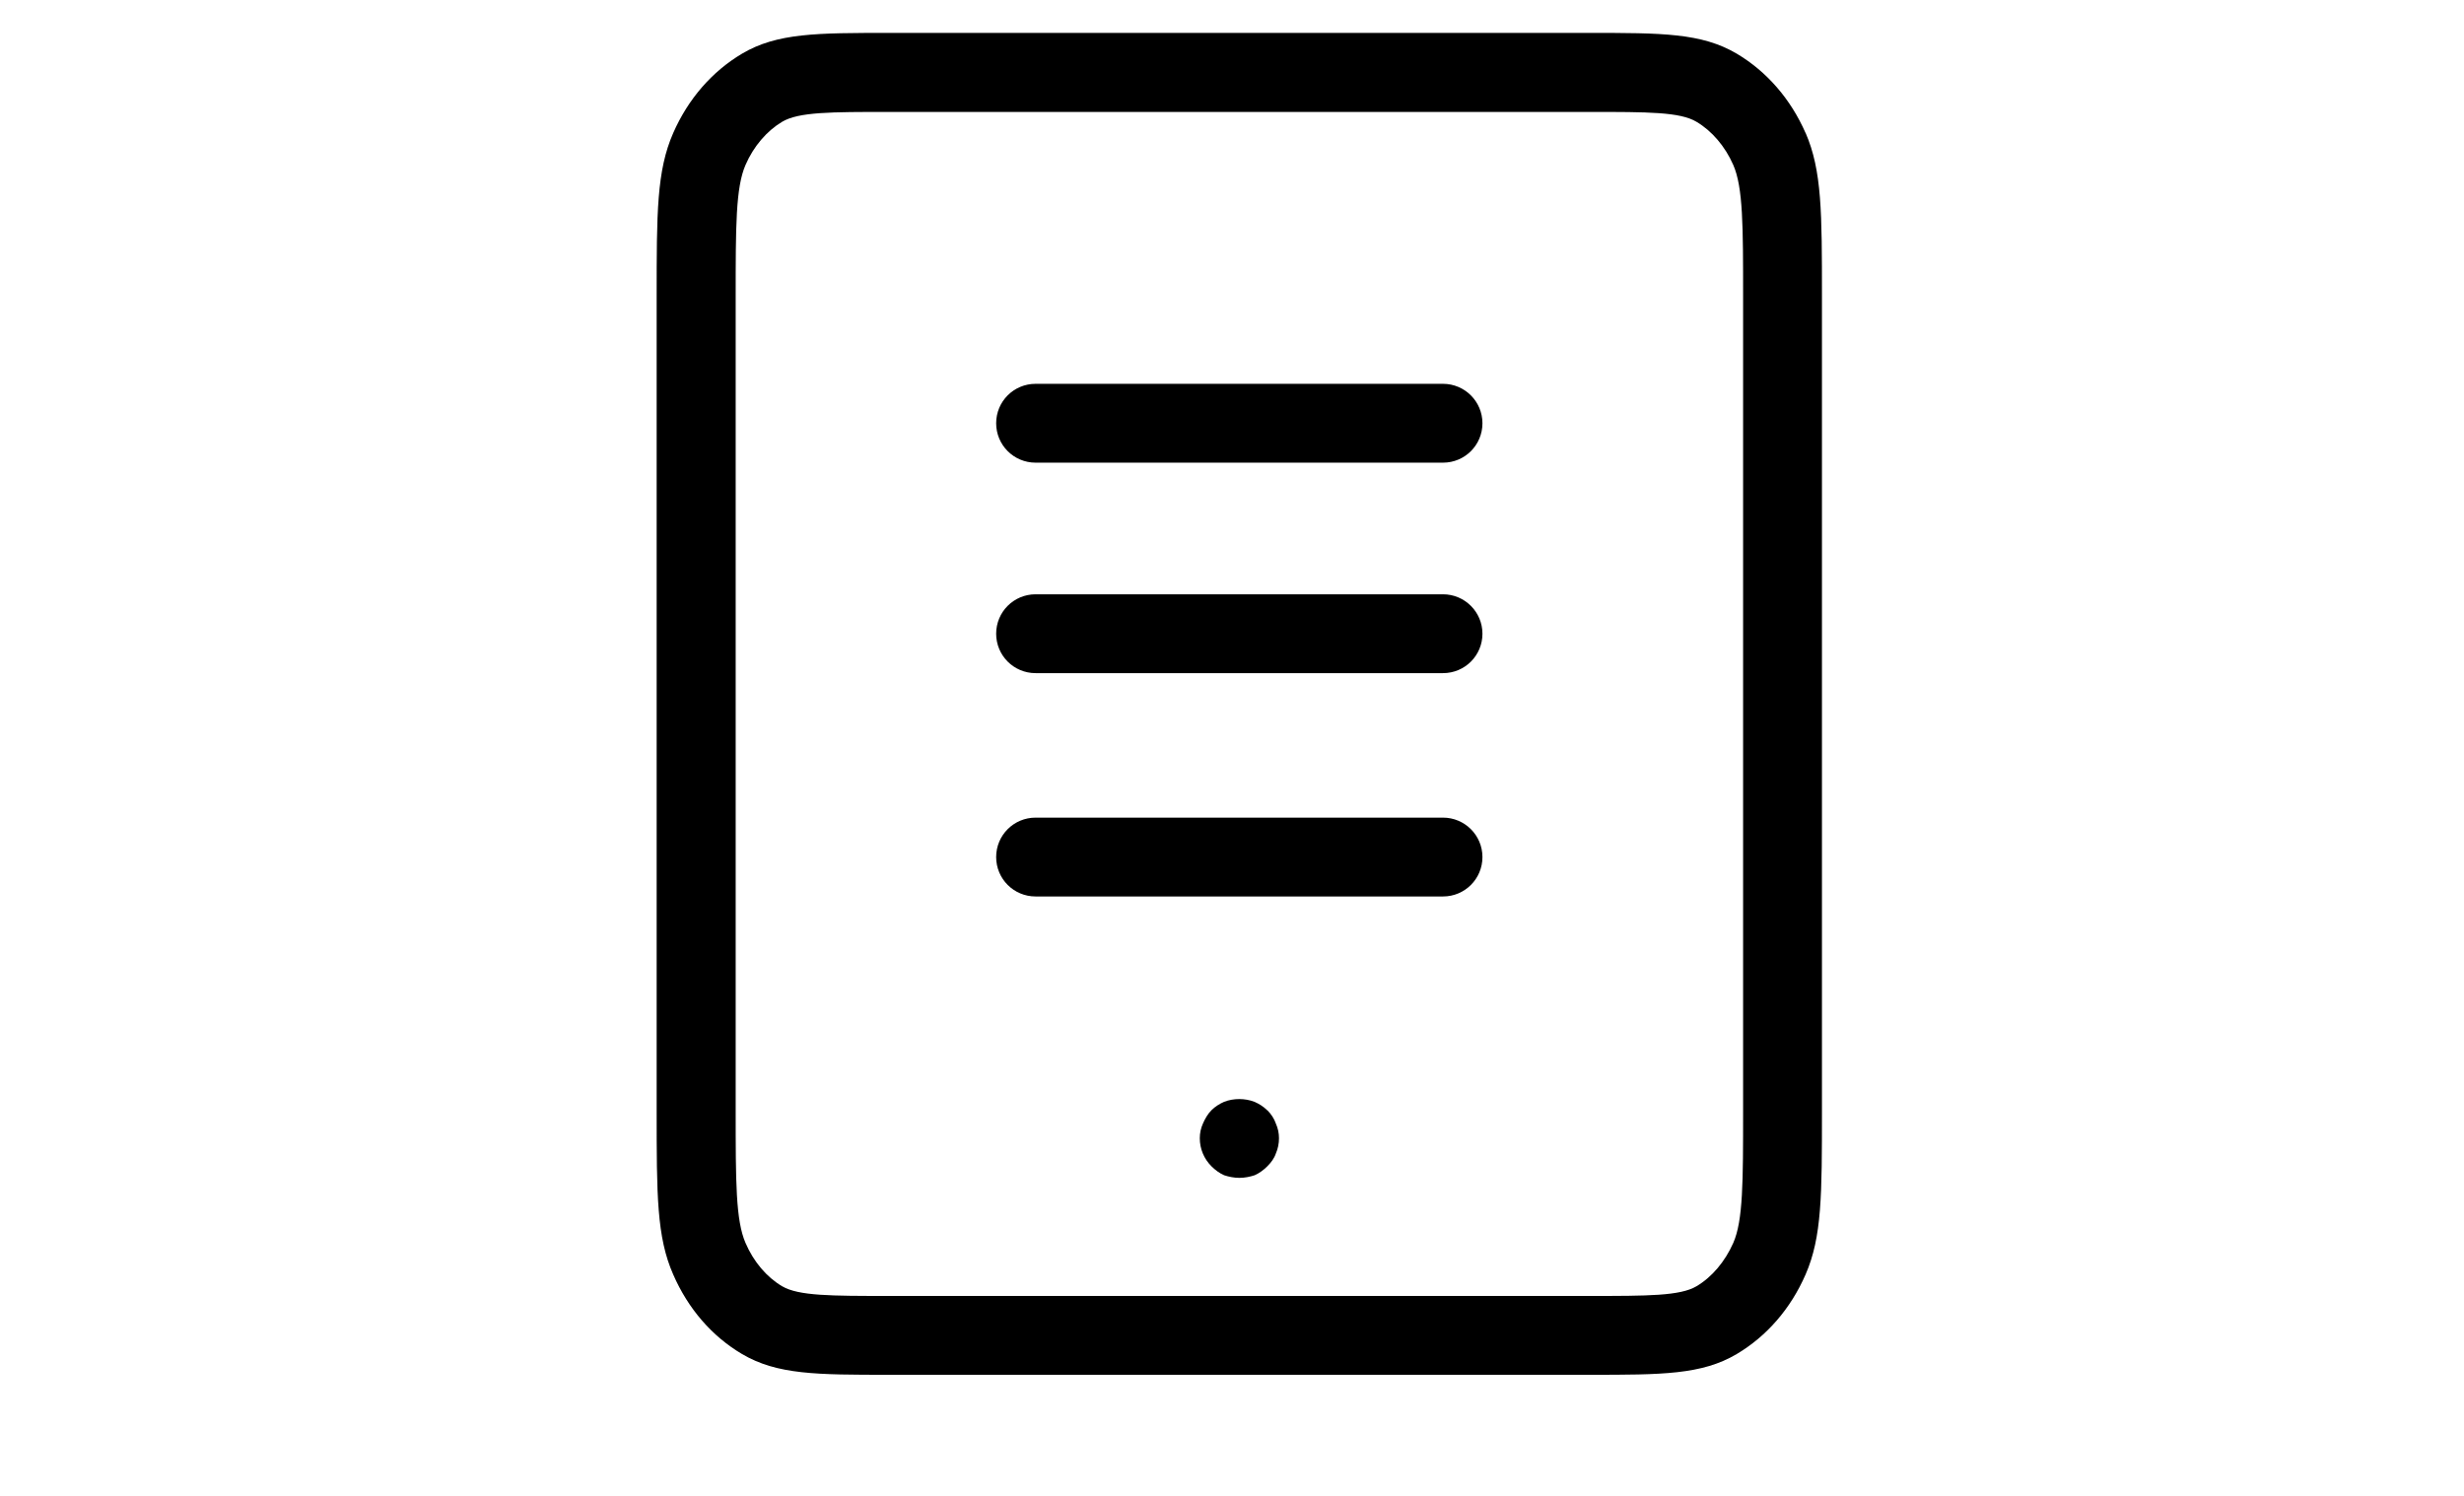
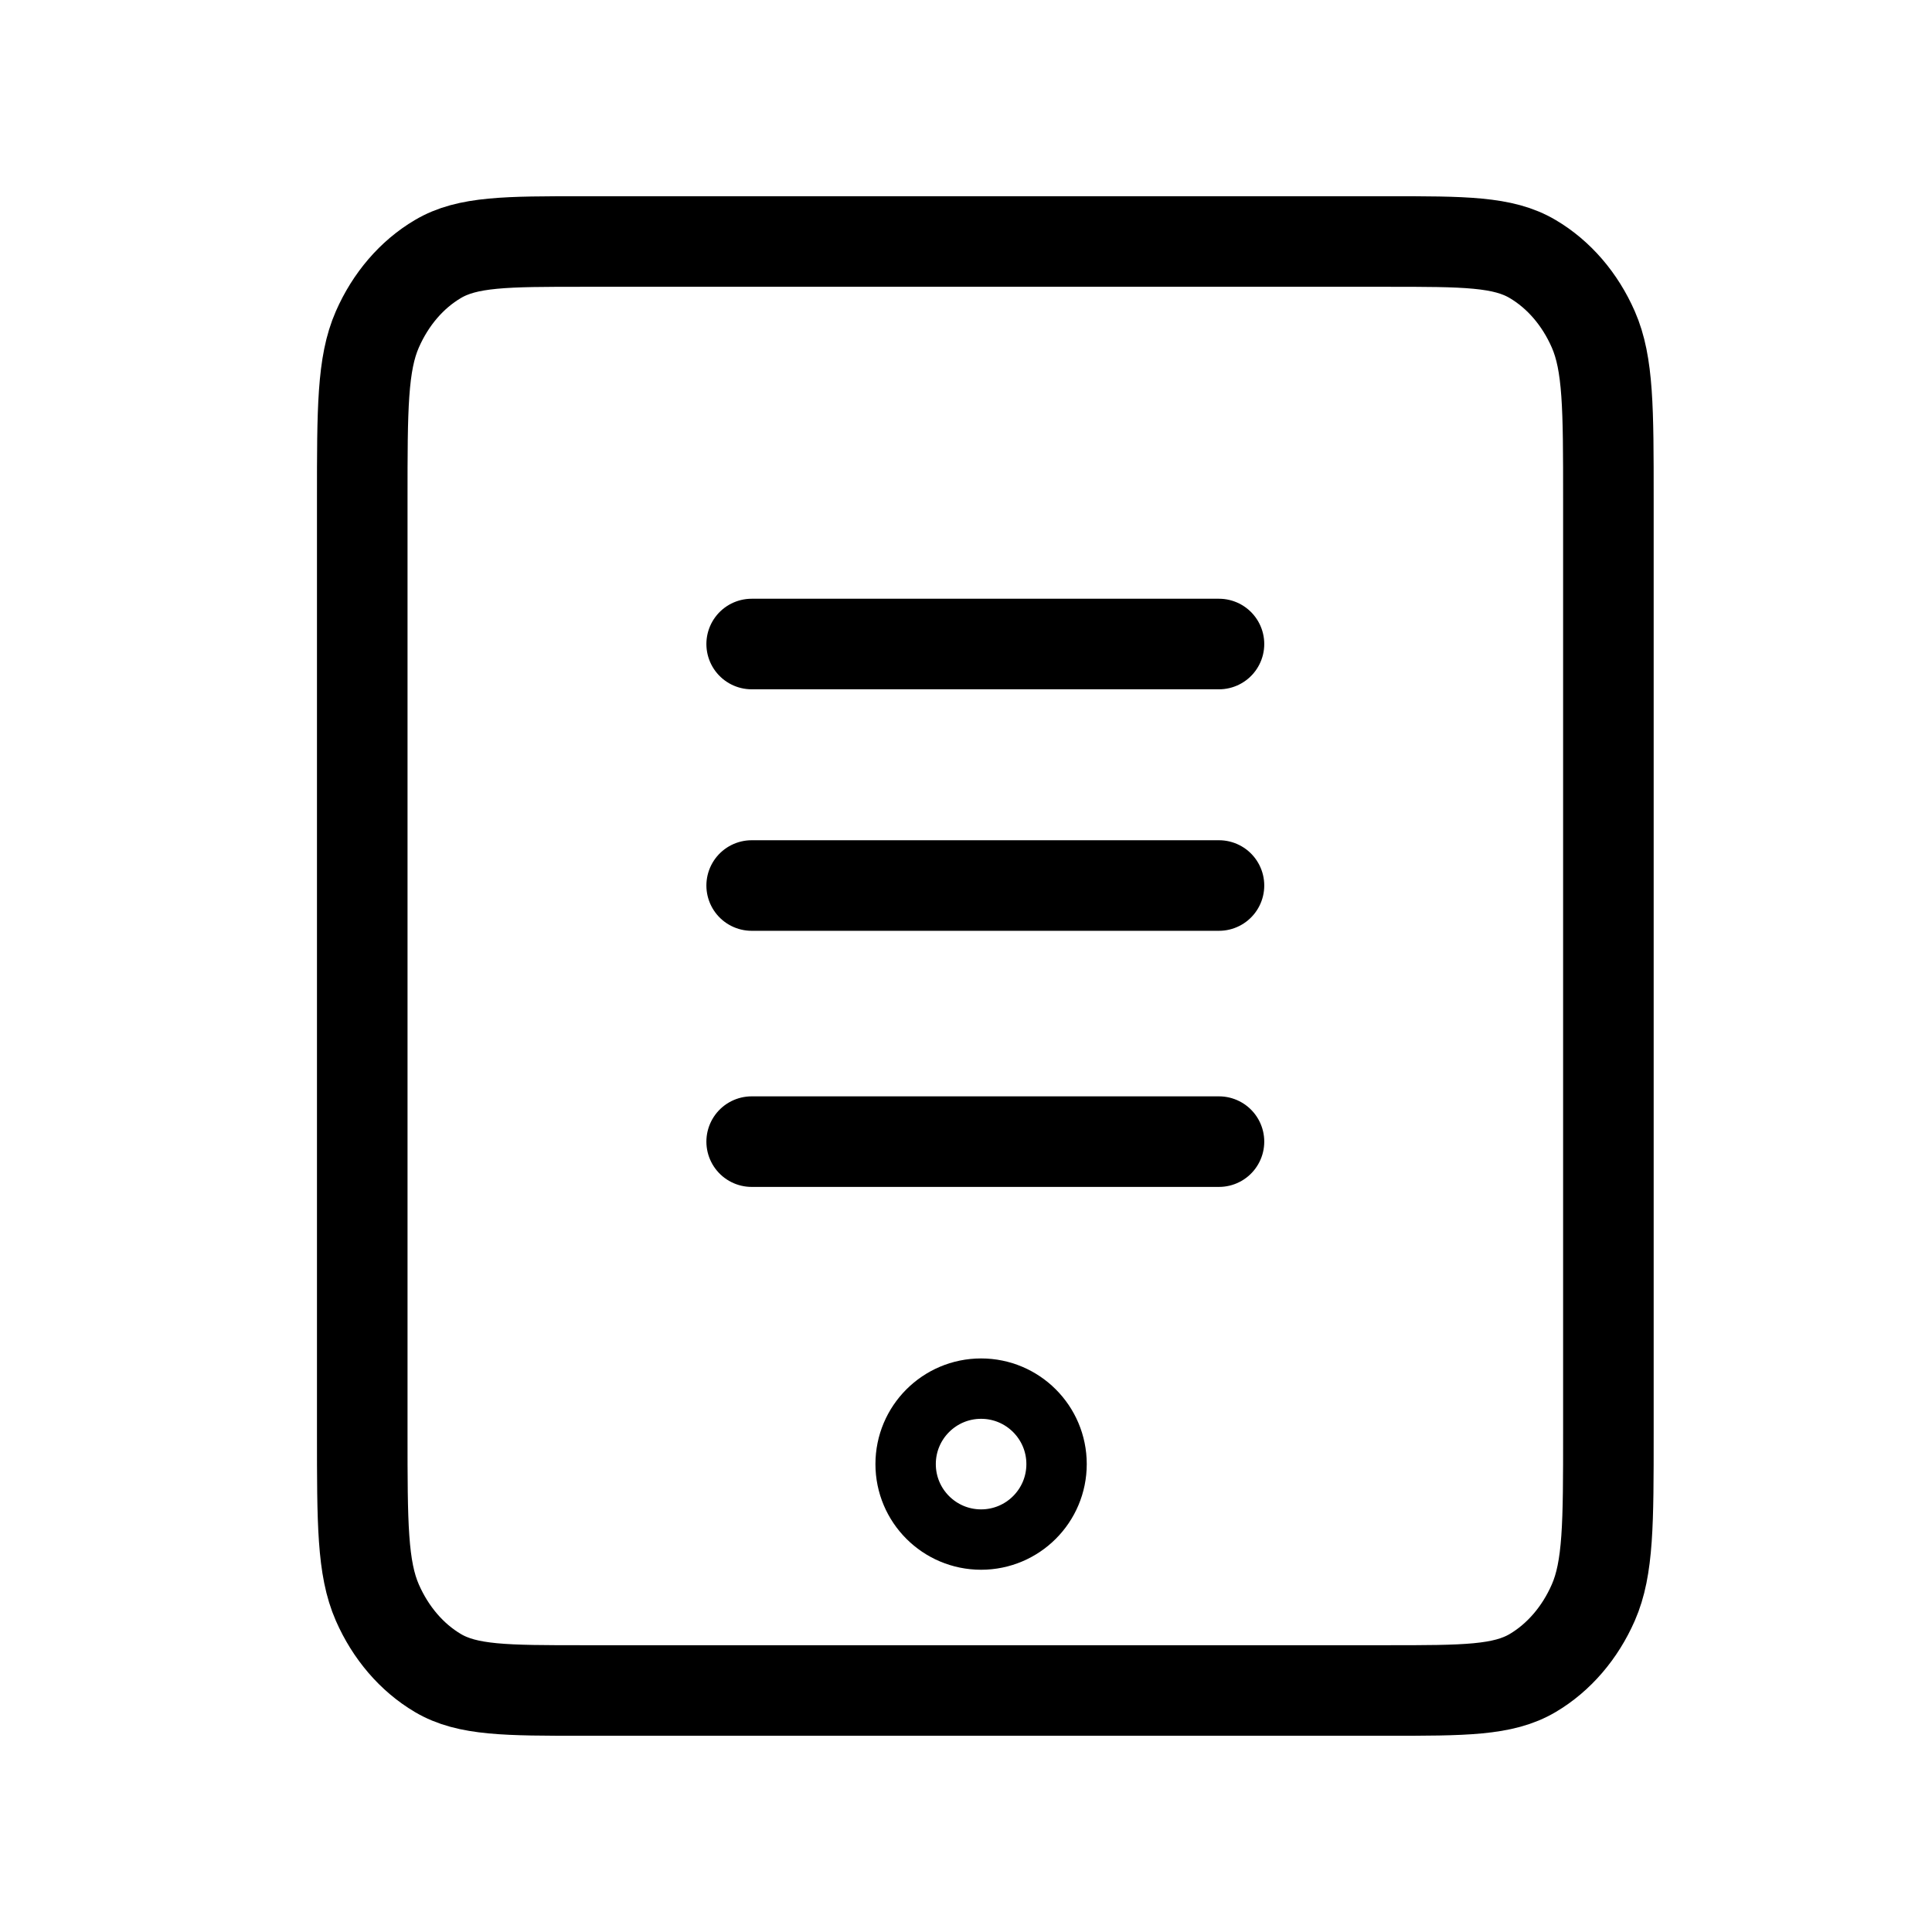
- <svg xmlns="http://www.w3.org/2000/svg" width="100%" height="100%" viewBox="280 140 1400 850">
-   <path class="st0" d="M1305.9,215.6c-8.5-19.4-22.1-35-39.1-45.1-20-11.8-42.6-11.8-83.7-11.8h-397.8c-41.1,0-63.8,0-83.7,11.8-17,10.1-30.6,25.7-39.1,45.1-9.4,21.4-9.4,45.3-9.4,93.1v462.5c0,47.8,0,71.7,9.4,93,8.5,19.5,22,35.1,39.1,45.2,20,11.8,42.5,11.8,83.6,11.8h398c41,0,63.7,0,83.6-11.8,17-10.1,30.6-25.7,39.1-45.2,9.3-21.3,9.3-45.2,9.3-92.9v-462.8c0-47.7,0-71.6-9.3-93h0ZM1270.4,771.4c0,40.1,0,62.2-5.6,74.9-4.7,10.6-12.1,19.4-20.9,24.6-9.3,5.5-27.6,5.5-60.7,5.5h-398c-33.1,0-51.4,0-60.8-5.5-8.8-5.2-16.2-13.9-20.8-24.6-5.6-12.8-5.6-34.9-5.6-75v-462.5c0-40.2,0-62.3,5.6-75.1,4.6-10.6,12.1-19.3,20.8-24.5,9.4-5.6,27.7-5.6,60.9-5.6h397.8c33.2,0,51.5,0,60.8,5.6,8.8,5.2,16.3,14,20.9,24.5,5.6,12.8,5.6,34.8,5.6,75v462.8h0Z" fill="currentColor" />
-   <path class="st0" d="M1099.9,477.7h-231.5c-12.4,0-22.4,10-22.4,22.4s10,22.4,22.4,22.4h231.5c12.4,0,22.4-10,22.4-22.4s-10.1-22.4-22.4-22.4h0Z" fill="currentColor" />
-   <path class="st0" d="M1099.9,358.1h-231.5c-12.4,0-22.4,10-22.4,22.4s10,22.4,22.4,22.4h231.5c12.4,0,22.4-10,22.4-22.4s-10.1-22.4-22.4-22.4Z" fill="currentColor" />
-   <path class="st0" d="M1099.9,604.6h-231.5c-12.4,0-22.4,10-22.4,22.4s10,22.4,22.4,22.4h231.5c12.4,0,22.4-10,22.4-22.4s-10.1-22.4-22.4-22.4Z" fill="currentColor" />
-   <path class="st0" d="M1000,770.9c-2.1-2.1-4.5-3.6-7.2-4.8-5.4-2.1-12-2.1-17.3,0-2.7,1.2-5.1,2.7-7.2,4.8-2.1,2.1-3.6,4.8-4.8,7.5s-1.8,5.4-1.8,8.4c0,6,2.4,11.7,6.6,15.9,2.1,2.1,4.5,3.9,7.2,5.1,2.7.9,5.7,1.5,8.7,1.5s6-.6,8.7-1.5c2.7-1.2,5.1-3,7.2-5.1,2.1-2.1,3.9-4.5,4.8-7.2,1.2-2.7,1.8-5.7,1.8-8.7s-.6-5.7-1.8-8.4c-.9-2.7-2.7-5.4-4.8-7.5h0Z" fill="currentColor" />
+ <svg xmlns="http://www.w3.org/2000/svg" width="100%" height="100%" viewBox="0 0 32 32" fill="none">
+   <path d="M6 8.267V23.734C6 25.227 6 25.973 6.25 26.544C6.47 27.046 6.82 27.454 7.252 27.71C7.742 28 8.384 28 9.666 28H22.974C24.256 28 24.897 28 25.387 27.71C25.819 27.454 26.17 27.046 26.39 26.544C26.64 25.974 26.64 25.229 26.64 23.738V8.263C26.64 6.772 26.64 6.026 26.39 5.456C26.17 4.954 25.819 4.546 25.387 4.291C24.897 4 24.255 4 22.971 4H9.67C8.385 4 7.742 4 7.252 4.291C6.82 4.546 6.47 4.954 6.25 5.456C6 6.026 6 6.773 6 8.267Z" stroke="currentColor" stroke-width="1.5" stroke-linecap="round" stroke-linejoin="round" />
+   <path d="M12.45 14.667H20.19M12.45 10.667H20.19" stroke="currentColor" stroke-width="1.5" stroke-linecap="round" stroke-linejoin="round" />
+   <path d="M12.45 18.909H20.19" stroke="currentColor" stroke-width="1.5" stroke-linecap="round" stroke-linejoin="round" />
+   <circle cx="16.25" cy="24.25" r="1.25" stroke="currentColor" />
</svg>
